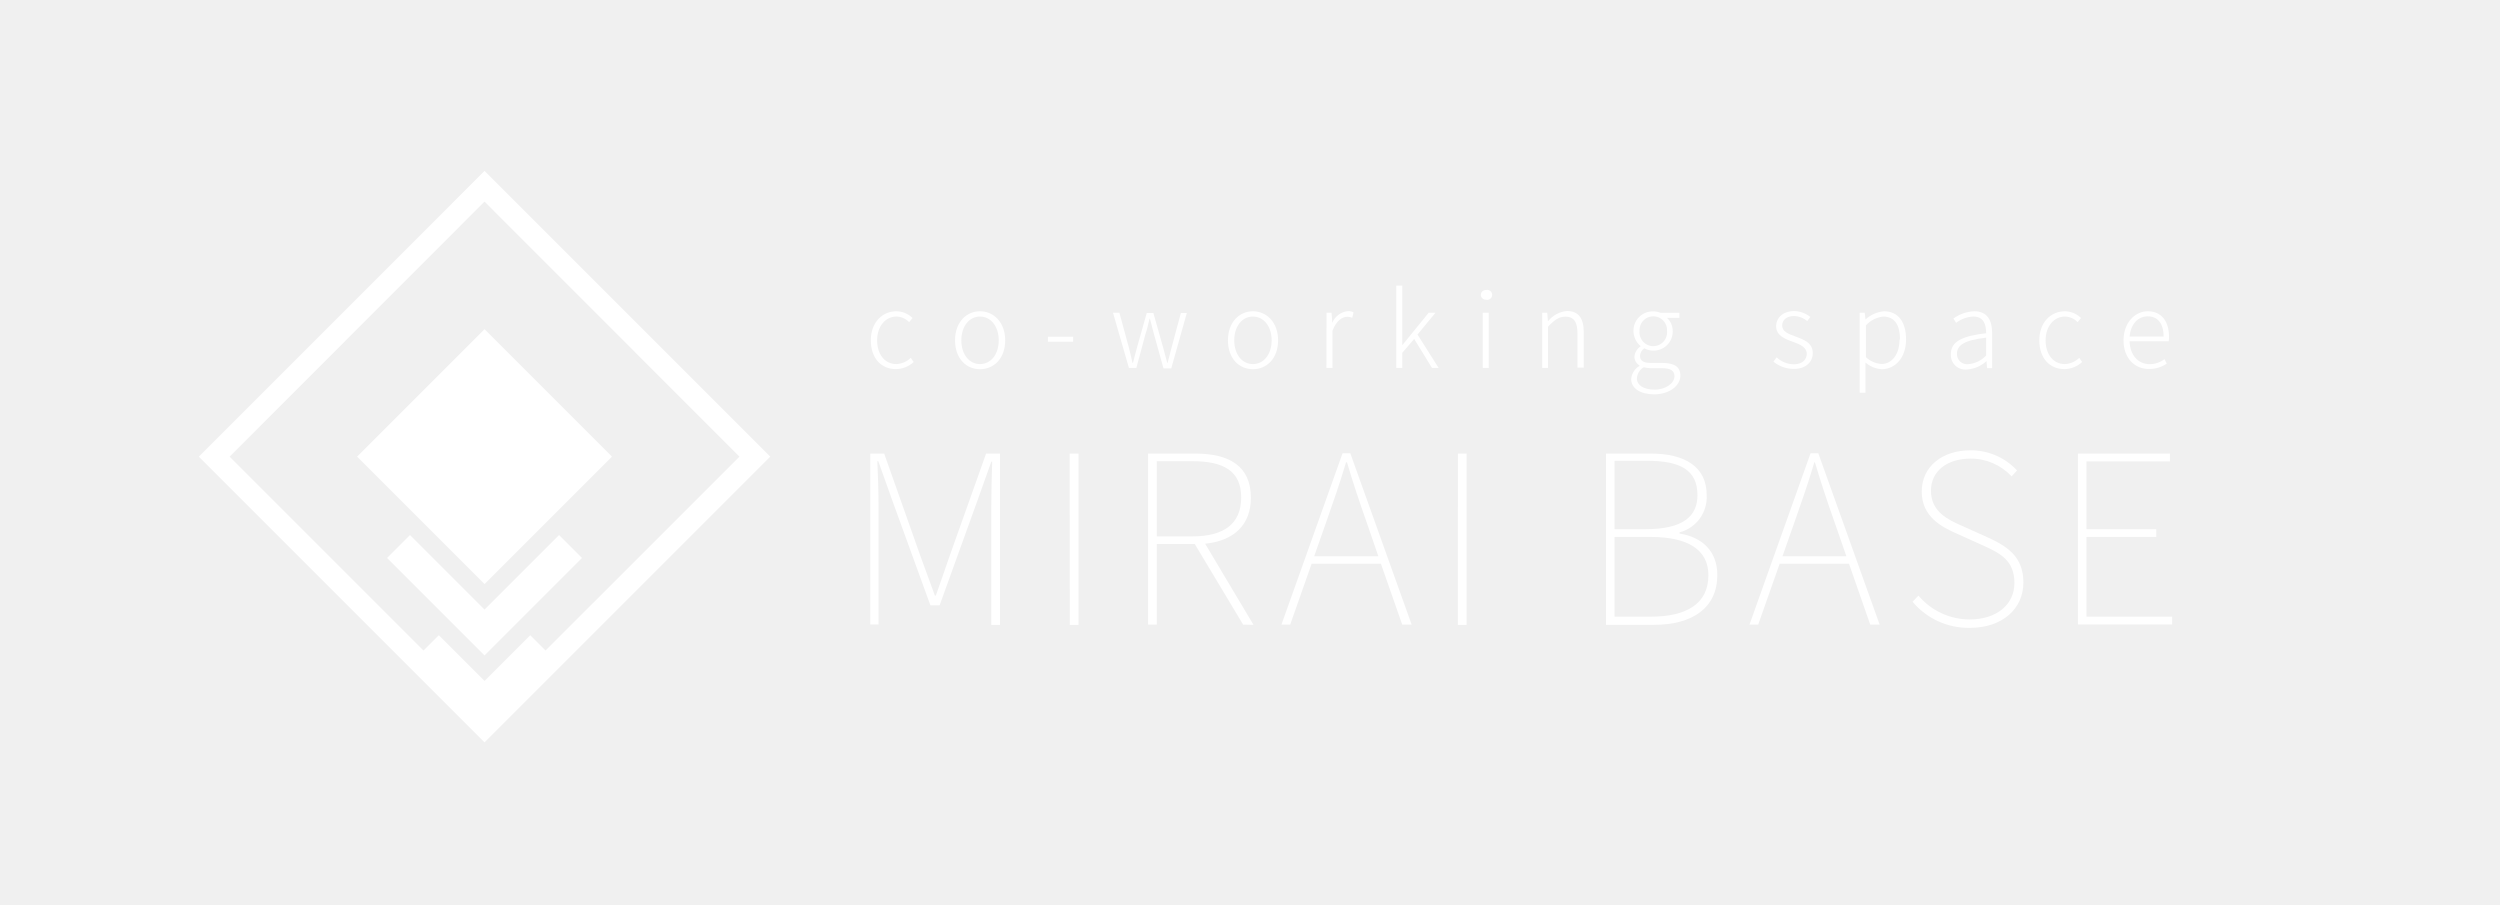
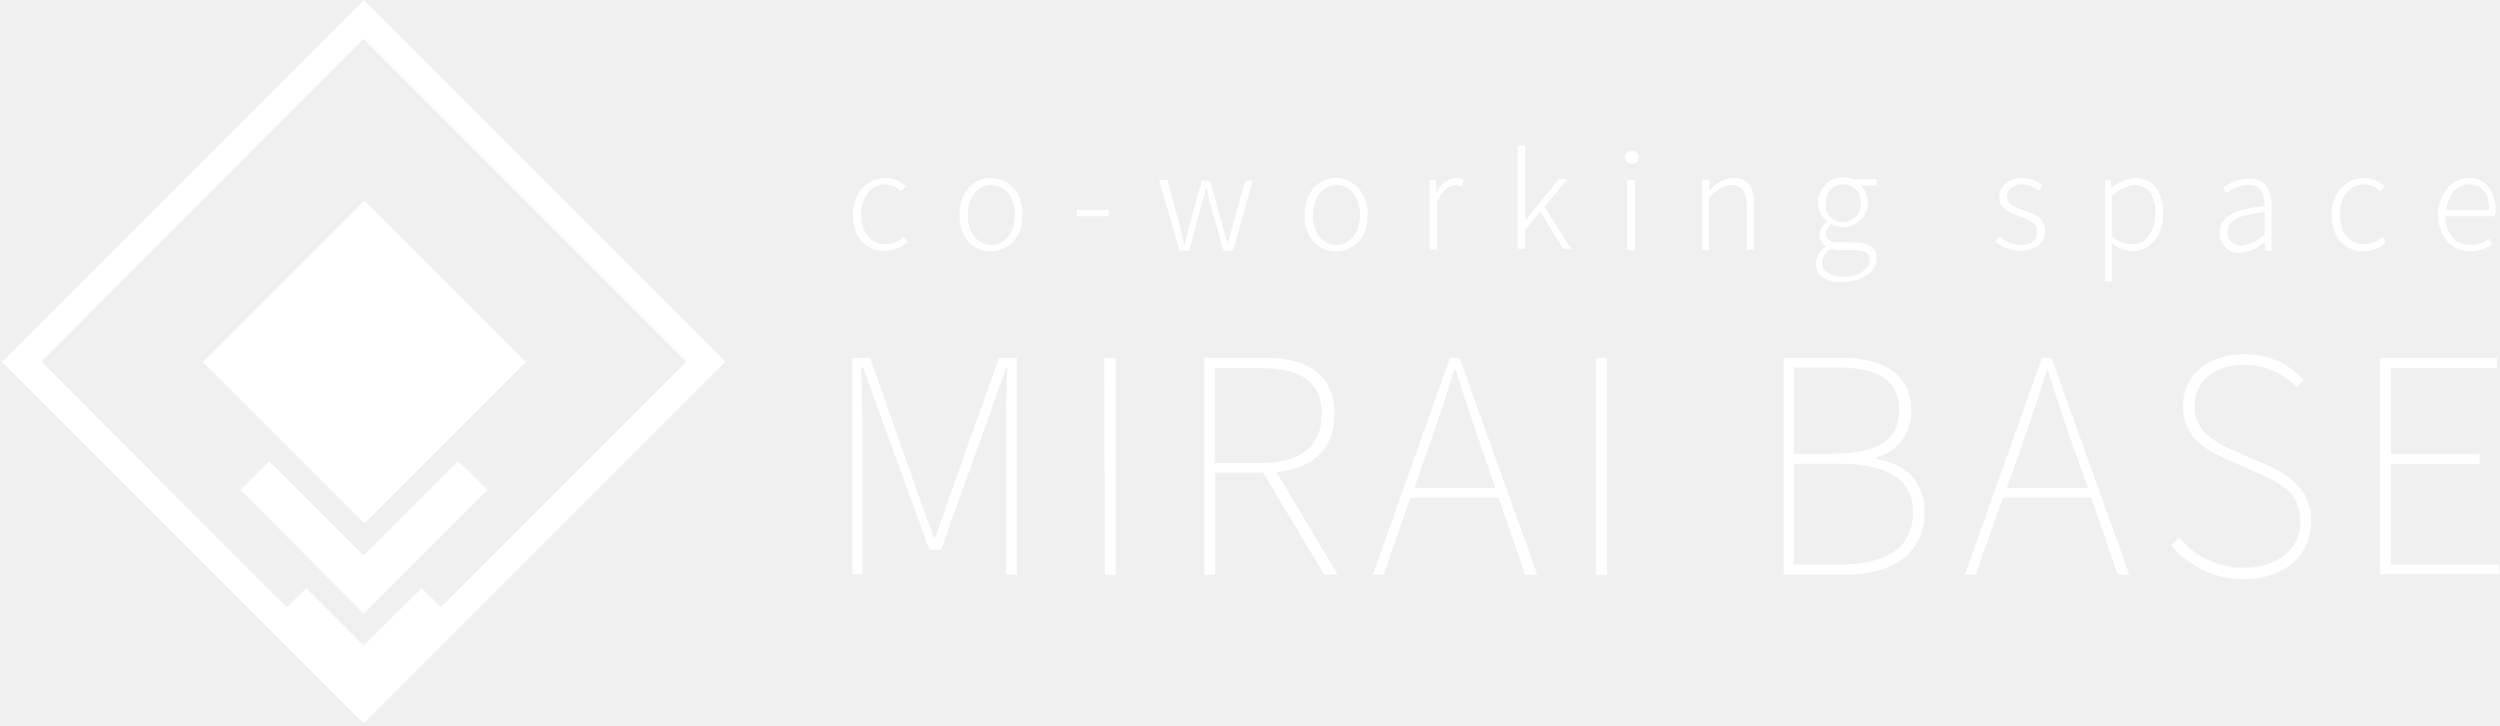
- <svg xmlns="http://www.w3.org/2000/svg" id="レイヤー_1" data-name="レイヤー 1" viewBox="0 0 496.05 179.52">
-   <defs>
-     <style>.cls-1{fill:#fff;}</style>
-   </defs>
-   <path class="cls-1" d="M172.68,90h2.76l7.25,20.5c.94,2.53,1.87,5.1,2.81,7.67h.19c.93-2.57,1.78-5.14,2.67-7.67l7.3-20.5h2.76v34h-1.73v-23.5c0-2.66.09-6.13.18-8.89h-.18L194.06,99l-7.62,21.11h-1.83L176.94,99l-2.67-7.49h-.19c.14,2.76.24,6.23.24,8.89v23.5h-1.64Z" />
-   <path class="cls-1" d="M212.24,90H214v34h-1.73Z" />
-   <path class="cls-1" d="M246.66,123.94l-9.6-16h-7.53v16H227.8V90h9.4c6.69,0,11,2.48,11,8.75,0,5.48-3.46,8.57-9.08,9.13l9.6,16.1Zm-10.07-17.51c6.23,0,9.69-2.48,9.69-7.72s-3.46-7.2-9.69-7.2h-7.06v14.92Z" />
-   <path class="cls-1" d="M274,111.86H260.25L256,123.94h-1.74l12.13-34h1.54l12.17,34h-1.87Zm-.51-1.49-2.34-6.79c-1.45-4.12-2.62-7.58-3.88-11.84h-.19c-1.27,4.26-2.48,7.72-3.93,11.84l-2.39,6.79Z" />
-   <path class="cls-1" d="M289.28,90H291v34h-1.73Z" />
-   <path class="cls-1" d="M318.66,90h8.89c6.78,0,11.09,2.62,11.09,8.24a7.22,7.22,0,0,1-5.38,7.39v.24c4.49.7,7.49,3.51,7.49,8.23,0,6.46-4.87,9.88-12.59,9.88h-9.5ZM326.52,105c7.39,0,10.29-2.53,10.29-6.74,0-5-3.41-6.83-10-6.83h-6.46V105Zm1,17.36c7.07,0,11.46-2.52,11.46-8.23,0-5.15-4.21-7.59-11.46-7.59h-7.16v15.82Z" />
-   <path class="cls-1" d="M366.88,111.86H353.12l-4.26,12.08h-1.73l12.12-34h1.54l12.17,34h-1.87Zm-.52-1.49L364,103.58c-1.45-4.12-2.62-7.58-3.88-11.84H360c-1.26,4.26-2.48,7.72-3.93,11.84l-2.39,6.79Z" />
-   <path class="cls-1" d="M379.49,119.4l1.17-1.22a13.28,13.28,0,0,0,10.15,4.73c5.43,0,8.89-3,8.89-7.21,0-4.54-2.85-5.94-6.27-7.49l-5.19-2.34c-2.95-1.31-6.93-3.32-6.93-8.33s4.12-8.19,9.64-8.19a12.46,12.46,0,0,1,9.27,4l-1.08,1.17A11,11,0,0,0,391,91c-4.73,0-7.86,2.53-7.86,6.37,0,4.25,3.56,5.8,5.94,6.87l5.2,2.34c3.83,1.74,7.2,3.75,7.2,9s-4.21,9-10.62,9A14.47,14.47,0,0,1,379.49,119.4Z" />
-   <path class="cls-1" d="M412.31,90h18.25v1.55H414V105h13.85v1.54H414v15.82h17v1.55H412.31Z" />
-   <path class="cls-1" d="M172.79,67.53c0-3.65,2.36-5.77,5.07-5.77a4.64,4.64,0,0,1,3.21,1.34l-.68.82a3.59,3.59,0,0,0-2.51-1.11c-2.18,0-3.84,1.93-3.84,4.72s1.52,4.71,3.82,4.71A4.38,4.38,0,0,0,180.72,71l.57.83a5.28,5.28,0,0,1-3.49,1.41C174.94,73.26,172.79,71.17,172.79,67.53Z" />
-   <path class="cls-1" d="M189.5,67.53c0-3.65,2.3-5.77,4.95-5.77s5,2.12,5,5.77-2.3,5.73-5,5.73S189.5,71.17,189.5,67.53Zm8.67,0c0-2.79-1.59-4.72-3.72-4.72s-3.7,1.93-3.7,4.72,1.56,4.71,3.7,4.71S198.17,70.33,198.17,67.53Z" />
-   <path class="cls-1" d="M207.93,66.81h5v1h-5Z" />
-   <path class="cls-1" d="M220.84,62.05h1.27L224,69c.25,1,.5,2,.7,3h.1c.27-1,.52-2,.79-3l1.95-6.9h1.31l1.95,6.9c.27,1,.52,2,.8,3h.08c.25-1,.5-1.93.77-3l1.86-6.9h1.18l-3.09,11h-1.54L229,66.4c-.3-1-.51-2.05-.82-3.14h-.1c-.25,1.09-.49,2.12-.84,3.18L225.48,73H224Z" />
-   <path class="cls-1" d="M243.65,67.53c0-3.65,2.3-5.77,4.95-5.77s5,2.12,5,5.77-2.3,5.73-5,5.73S243.65,71.17,243.65,67.53Zm8.67,0c0-2.79-1.58-4.72-3.72-4.72s-3.7,1.93-3.7,4.72,1.56,4.71,3.7,4.71S252.32,70.33,252.32,67.53Z" />
-   <path class="cls-1" d="M263.21,62.05h1l.14,2h0a3.78,3.78,0,0,1,3.11-2.32,2.1,2.1,0,0,1,1.1.25l-.24,1.07a2.25,2.25,0,0,0-1-.19c-1,0-2.13.72-2.93,2.75V73h-1.2Z" />
-   <path class="cls-1" d="M277.05,56.67h1.19V68.5h0l5.24-6.45h1.35l-3.57,4.33L285.45,73h-1.32l-3.53-5.75L278.24,70v3h-1.19Z" />
-   <path class="cls-1" d="M293.82,58.54a1,1,0,0,1,1-1,1,1,0,1,1,0,1.93A1,1,0,0,1,293.82,58.54Zm.39,3.51h1.19V73h-1.19Z" />
-   <path class="cls-1" d="M306,62.05h1l.14,1.66h.05a5.36,5.36,0,0,1,3.73-2c2.28,0,3.33,1.42,3.33,4.23v7H313V66.16c0-2.28-.72-3.33-2.4-3.33-1.28,0-2.18.66-3.45,2V73H306Z" />
-   <path class="cls-1" d="M323.66,75.21a3.32,3.32,0,0,1,1.64-2.6V72.5a2,2,0,0,1-1-1.76,2.73,2.73,0,0,1,1.21-2v-.08a4,4,0,0,1-1.4-3,3.83,3.83,0,0,1,3.93-3.88,3.9,3.9,0,0,1,1.45.29h3.74v1h-2.46a3.53,3.53,0,0,1,1.13,2.63,3.78,3.78,0,0,1-3.86,3.87,3.67,3.67,0,0,1-1.77-.46,1.88,1.88,0,0,0-.86,1.52c0,.78.47,1.38,2.05,1.38h2.3c2.49,0,3.66.78,3.66,2.53,0,1.91-2.06,3.71-5.26,3.71C325.45,78.21,323.66,77.06,323.66,75.21Zm8.59-.55c0-1.17-.87-1.6-2.49-1.6h-2.24a7.19,7.19,0,0,1-1.37-.19,2.75,2.75,0,0,0-1.36,2.2c0,1.34,1.29,2.24,3.53,2.24S332.25,76,332.25,74.66Zm-1.48-9a2.73,2.73,0,1,0-5.45,0,2.74,2.74,0,1,0,5.45,0Z" />
-   <path class="cls-1" d="M351.88,71.76l.64-.86A5,5,0,0,0,356,72.28c1.66,0,2.5-1,2.5-2.08,0-1.29-1.37-1.89-2.65-2.34-1.62-.57-3.43-1.25-3.43-3.14,0-1.6,1.3-3,3.6-3a5.26,5.26,0,0,1,3.18,1.17l-.61.82a4.22,4.22,0,0,0-2.61-1c-1.62,0-2.36.9-2.36,1.89,0,1.21,1.27,1.66,2.54,2.13,1.69.64,3.53,1.24,3.53,3.35,0,1.69-1.33,3.12-3.75,3.12A6.37,6.37,0,0,1,351.88,71.76Z" />
-   <path class="cls-1" d="M369,62.05h1l.15,1.33h0a6.38,6.38,0,0,1,3.66-1.62c2.91,0,4.39,2.22,4.39,5.59,0,3.74-2.26,5.91-4.82,5.91a5.42,5.42,0,0,1-3.23-1.33l0,2v4H369Zm8,5.3c0-2.63-.91-4.54-3.35-4.54a5.51,5.51,0,0,0-3.41,1.74v6.33a5,5,0,0,0,3.1,1.34C375.39,72.22,376.91,70.29,376.91,67.35Z" />
-   <path class="cls-1" d="M387.09,70.24c0-2.42,2.15-3.57,7-4.12,0-1.63-.43-3.31-2.51-3.31a6,6,0,0,0-3.45,1.25l-.53-.86a7.54,7.54,0,0,1,4.15-1.44c2.61,0,3.53,1.87,3.53,4.29v7h-1l-.12-1.4h0a6.32,6.32,0,0,1-3.82,1.66A2.88,2.88,0,0,1,387.09,70.24Zm7,.31V67c-4.31.49-5.79,1.5-5.79,3.18a2,2,0,0,0,2.24,2.08A5.39,5.39,0,0,0,394.07,70.55Z" />
-   <path class="cls-1" d="M404.64,67.53c0-3.65,2.36-5.77,5.07-5.77a4.64,4.64,0,0,1,3.21,1.34l-.68.82a3.59,3.59,0,0,0-2.51-1.11c-2.18,0-3.84,1.93-3.84,4.72s1.52,4.71,3.82,4.71A4.38,4.38,0,0,0,412.57,71l.57.83a5.28,5.28,0,0,1-3.49,1.41C406.79,73.26,404.64,71.17,404.64,67.53Z" />
-   <path class="cls-1" d="M421.35,67.53c0-3.55,2.32-5.77,4.8-5.77,2.65,0,4.23,1.89,4.23,5.1a5.9,5.9,0,0,1-.06.86h-7.76c.06,2.67,1.64,4.54,4,4.54a4.88,4.88,0,0,0,2.92-1l.45.89a6.15,6.15,0,0,1-3.49,1.06C423.63,73.26,421.35,71.13,421.35,67.53Zm7.95-.76c0-2.65-1.22-4-3.13-4s-3.39,1.48-3.61,4Z" />
-   <path class="cls-1" d="M96.14,147.3,39.45,90.61l56.69-56.7,56.69,56.7ZM45.56,90.61l50.58,50.57,50.58-50.57L96.14,40Z" />
-   <rect class="cls-1" x="78.26" y="72.73" width="35.76" height="35.76" transform="translate(100.05 222.66) rotate(-135)" />
-   <polygon class="cls-1" points="110.93 106.16 96.14 120.95 81.35 106.16 76.8 110.71 96.14 130.05 115.48 110.71 110.93 106.16" />
-   <polygon class="cls-1" points="105.21 126.04 96.14 135.11 87.07 126.04 82.52 130.59 96.14 144.21 109.76 130.59 105.21 126.04" />
+ <svg xmlns="http://www.w3.org/2000/svg" version="1.1" id="レイヤー_1" x="0px" y="0px" viewBox="0 0 391.9 113.7" style="enable-background:new 0 0 391.9 113.7;" xml:space="preserve">
+   <style type="text/css">
+ 	.st0{fill:#FFFFFF;}
+ </style>
+   <path class="st0" d="M133.6,56.1h2.8l7.2,20.5c0.9,2.5,1.9,5.1,2.8,7.7h0.2c0.9-2.6,1.8-5.1,2.7-7.7l7.3-20.5h2.8v34h-1.7V66.6  c0-2.7,0.1-6.1,0.2-8.9h-0.2l-2.6,7.4l-7.6,21.1h-1.8l-7.7-21.1l-2.7-7.5H135c0.1,2.8,0.2,6.2,0.2,8.9V90h-1.6L133.6,56.1z" />
+   <path class="st0" d="M173.1,56.1h1.8v34h-1.7L173.1,56.1z" />
+   <path class="st0" d="M207.6,90.1l-9.6-16h-7.5v16h-1.7V56.1h9.4c6.7,0,11,2.5,11,8.8c0,5.5-3.5,8.6-9.1,9.1l9.6,16.1L207.6,90.1z   M197.5,72.6c6.2,0,9.7-2.5,9.7-7.7s-3.5-7.2-9.7-7.2h-7.1v14.9H197.5z" />
+   <path class="st0" d="M234.9,78h-13.8l-4.2,12.1h-1.7l12.1-34h1.5l12.2,34h-1.9L234.9,78z M234.4,76.5l-2.3-6.8  c-1.5-4.1-2.6-7.6-3.9-11.8H228c-1.3,4.3-2.5,7.7-3.9,11.8l-2.4,6.8H234.4z" />
+   <path class="st0" d="M250.2,56.1h1.7v34h-1.7L250.2,56.1z" />
+   <path class="st0" d="M279.6,56.1h8.9c6.8,0,11.1,2.6,11.1,8.2c0.2,3.4-2.1,6.5-5.4,7.4V72c4.5,0.7,7.5,3.5,7.5,8.2  c0,6.5-4.9,9.9-12.6,9.9h-9.5V56.1z M287.4,71.1c7.4,0,10.3-2.5,10.3-6.7c0-5-3.4-6.8-10-6.8h-6.5v13.6H287.4z M288.4,88.5  c7.1,0,11.5-2.5,11.5-8.2c0-5.2-4.2-7.6-11.5-7.6h-7.2v15.8L288.4,88.5z" />
+   <path class="st0" d="M327.8,78H314l-4.3,12.1H308l12.1-34h1.5l12.2,34H332L327.8,78z M327.3,76.5l-2.4-6.8  c-1.5-4.1-2.6-7.6-3.9-11.8h-0.1c-1.3,4.3-2.5,7.7-3.9,11.8l-2.4,6.8H327.3z" />
+   <path class="st0" d="M340.4,85.5l1.2-1.2c2.5,3,6.2,4.7,10.1,4.7c5.4,0,8.9-3,8.9-7.2c0-4.5-2.9-5.9-6.3-7.5l-5.2-2.3  c-3-1.3-6.9-3.3-6.9-8.3s4.1-8.2,9.6-8.2c3.5,0,6.9,1.4,9.3,4l-1.1,1.2c-2.1-2.3-5.1-3.5-8.1-3.5c-4.7,0-7.9,2.5-7.9,6.4  c0,4.3,3.6,5.8,5.9,6.9l5.2,2.3c3.8,1.7,7.2,3.8,7.2,9s-4.2,9-10.6,9C347.4,90.8,343.2,88.9,340.4,85.5z" />
+   <path class="st0" d="M373.2,56.1h18.2v1.6h-16.6v13.5h13.9v1.5h-13.9v15.8h17V90h-18.7V56.1z" />
+   <path class="st0" d="M133.7,33.7c0-3.7,2.4-5.8,5.1-5.8c1.2,0,2.4,0.5,3.2,1.3l-0.7,0.8c-0.7-0.7-1.6-1.1-2.5-1.1  c-2.2,0-3.8,1.9-3.8,4.7s1.5,4.7,3.8,4.7c1.1,0,2.1-0.5,2.9-1.2l0.6,0.8c-1,0.9-2.2,1.4-3.5,1.4C135.8,39.4,133.7,37.3,133.7,33.7z" />
+   <path class="st0" d="M150.4,33.7c0-3.7,2.3-5.8,4.9-5.8s5,2.1,5,5.8s-2.3,5.7-5,5.7S150.4,37.3,150.4,33.7z M159.1,33.7  c0-2.8-1.6-4.7-3.7-4.7s-3.7,1.9-3.7,4.7s1.6,4.7,3.7,4.7S159.1,36.5,159.1,33.7z" />
+   <path class="st0" d="M168.8,32.9h5v1h-5V32.9z" />
+   <path class="st0" d="M181.7,28.2h1.3l1.9,7c0.2,1,0.5,2,0.7,3h0.1c0.3-1,0.5-2,0.8-3l1.9-6.9h1.3l1.9,6.9c0.3,1,0.5,2,0.8,3h0.1  c0.2-1,0.5-1.9,0.8-3l1.9-6.9h1.2l-3.1,11h-1.5l-1.9-6.7c-0.3-1-0.5-2.1-0.8-3.1H189c-0.2,1.1-0.5,2.1-0.8,3.2l-1.8,6.6h-1.5  L181.7,28.2z" />
+   <path class="st0" d="M204.5,33.7c0-3.7,2.3-5.8,4.9-5.8s5,2.1,5,5.8s-2.3,5.7-5,5.7S204.5,37.3,204.5,33.7z M213.2,33.7  c0-2.8-1.6-4.7-3.7-4.7s-3.7,1.9-3.7,4.7s1.6,4.7,3.7,4.7S213.2,36.5,213.2,33.7L213.2,33.7z" />
+   <path class="st0" d="M224.1,28.2h1l0.1,2l0,0c0.5-1.3,1.7-2.2,3.1-2.3c0.4,0,0.8,0.1,1.1,0.2l-0.2,1.1c-0.3-0.1-0.7-0.2-1-0.2  c-1,0-2.1,0.7-2.9,2.7v7.4h-1.2L224.1,28.2z" />
+   <path class="st0" d="M237.9,22.8h1.2v11.8l0,0l5.2-6.5h1.4l-3.6,4.3l4.2,6.6H245l-3.5-5.8l-2.4,2.8v3h-1.2V22.8z" />
+   <path class="st0" d="M254.7,24.7c0-0.6,0.4-1,1-1c0.5-0.1,1.1,0.2,1.2,0.7s-0.2,1.1-0.7,1.2c-0.2,0-0.4,0-0.5,0  C255.2,25.6,254.8,25.2,254.7,24.7z M255.1,28.2h1.2v11h-1.2V28.2z" />
+   <path class="st0" d="M266.9,28.2h1l0.1,1.7h0c0.9-1.2,2.3-1.9,3.7-2c2.3,0,3.3,1.4,3.3,4.2v7h-1.2v-6.8c0-2.3-0.7-3.3-2.4-3.3  c-1.3,0-2.2,0.7-3.5,2v8.2h-1.1V28.2z" />
+   <path class="st0" d="M284.6,41.3c0.1-1.1,0.7-2.1,1.6-2.6v-0.1c-0.6-0.4-1-1-1-1.8c0.1-0.8,0.5-1.5,1.2-2v-0.1  c-0.9-0.8-1.4-1.8-1.4-3c0-2.1,1.7-3.9,3.8-3.9c0.1,0,0.1,0,0.2,0c0.5,0,1,0.1,1.5,0.3h3.7v1h-2.5c0.7,0.7,1.1,1.6,1.1,2.6  c0.1,2.1-1.6,3.8-3.7,3.9c-0.1,0-0.1,0-0.2,0c-0.6,0-1.2-0.2-1.8-0.5c-0.5,0.3-0.8,0.9-0.9,1.5c0,0.8,0.5,1.4,2,1.4h2.3  c2.5,0,3.7,0.8,3.7,2.5c0,1.9-2.1,3.7-5.3,3.7C286.3,44.3,284.6,43.2,284.6,41.3z M293.1,40.8c0-1.2-0.9-1.6-2.5-1.6h-2.2  c-0.5,0-0.9-0.1-1.4-0.2c-0.8,0.5-1.3,1.3-1.4,2.2c0,1.3,1.3,2.2,3.5,2.2S293.1,42.1,293.1,40.8z M291.7,31.8  c0.1-1.5-1.1-2.8-2.6-2.9c-1.5-0.1-2.8,1.1-2.9,2.6c0,0.1,0,0.2,0,0.3c-0.2,1.5,0.9,2.9,2.4,3s2.9-0.9,3-2.4  C291.7,32.2,291.7,32,291.7,31.8z" />
+   <path class="st0" d="M312.8,37.9l0.6-0.9c0.9,0.9,2.2,1.4,3.5,1.4c1.7,0,2.5-1,2.5-2.1c0-1.3-1.4-1.9-2.6-2.3  c-1.6-0.6-3.4-1.2-3.4-3.1c0-1.6,1.3-3,3.6-3c1.2,0,2.3,0.4,3.2,1.2l-0.6,0.8c-0.7-0.6-1.7-1-2.6-1c-1.6,0-2.4,0.9-2.4,1.9  c0,1.2,1.3,1.7,2.5,2.1c1.7,0.6,3.5,1.2,3.5,3.3c0,1.7-1.3,3.1-3.8,3.1C315.4,39.3,313.9,38.8,312.8,37.9z" />
+   <path class="st0" d="M329.9,28.2h1l0.1,1.3l0,0c1-0.9,2.3-1.5,3.7-1.6c2.9,0,4.4,2.2,4.4,5.6c0,3.7-2.3,5.9-4.8,5.9  c-1.2-0.1-2.3-0.5-3.2-1.3v2v4h-1.1V28.2z M337.9,33.5c0-2.6-0.9-4.5-3.4-4.5c-1.3,0.2-2.5,0.8-3.4,1.7V37c0.8,0.8,1.9,1.3,3.1,1.3  C336.3,38.4,337.8,36.4,337.9,33.5L337.9,33.5z" />
+   <path class="st0" d="M348,36.4c0-2.4,2.1-3.6,7-4.1c0-1.6-0.4-3.3-2.5-3.3c-1.3,0-2.5,0.5-3.5,1.3l-0.5-0.9c1.2-0.9,2.7-1.4,4.1-1.4  c2.6,0,3.5,1.9,3.5,4.3v7h-1l-0.1-1.4l0,0c-1,1-2.4,1.6-3.8,1.7c-1.6,0.2-3-0.9-3.2-2.5C348,36.8,348,36.6,348,36.4z M355,36.7v-3.5  c-4.3,0.5-5.8,1.5-5.8,3.2c-0.1,1.1,0.8,2,1.9,2.1c0.1,0,0.2,0,0.3,0C352.8,38.3,354,37.7,355,36.7L355,36.7z" />
+   <path class="st0" d="M365.5,33.7c0-3.7,2.4-5.8,5.1-5.8c1.2,0,2.4,0.5,3.2,1.3l-0.7,0.8c-0.7-0.7-1.6-1.1-2.5-1.1  c-2.2,0-3.8,1.9-3.8,4.7s1.5,4.7,3.8,4.7c1.1,0,2.1-0.5,2.9-1.2L374,38c-1,0.9-2.2,1.4-3.5,1.4C367.7,39.4,365.5,37.3,365.5,33.7z" />
+   <path class="st0" d="M382.2,33.7c0-3.5,2.3-5.8,4.8-5.8c2.6,0,4.2,1.9,4.2,5.1c0,0.3,0,0.6-0.1,0.9h-7.8c0.1,2.7,1.6,4.5,4,4.5  c1.1,0,2.1-0.4,2.9-1l0.5,0.9c-1,0.7-2.2,1.1-3.5,1.1C384.5,39.4,382.2,37.3,382.2,33.7z M390.2,32.9c0-2.7-1.2-4-3.1-4  s-3.4,1.5-3.6,4H390.2z" />
+   <path class="st0" d="M57,113.4L0.3,56.7L57,0l56.7,56.7L57,113.4z M6.5,56.7L57,107.3l50.6-50.6L57,6.1L6.5,56.7z" />
+   <rect x="39.2" y="38.9" transform="matrix(0.7071 -0.7071 0.7071 0.7071 -23.4181 56.9499)" class="st0" width="35.8" height="35.8" />
+   <polygon class="st0" points="71.8,72.3 57,87.1 42.2,72.3 37.7,76.8 57,96.2 76.4,76.8 " />
+   <polygon class="st0" points="66.1,92.2 57,101.2 48,92.2 43.4,96.7 57,110.3 70.7,96.7 " />
</svg>
